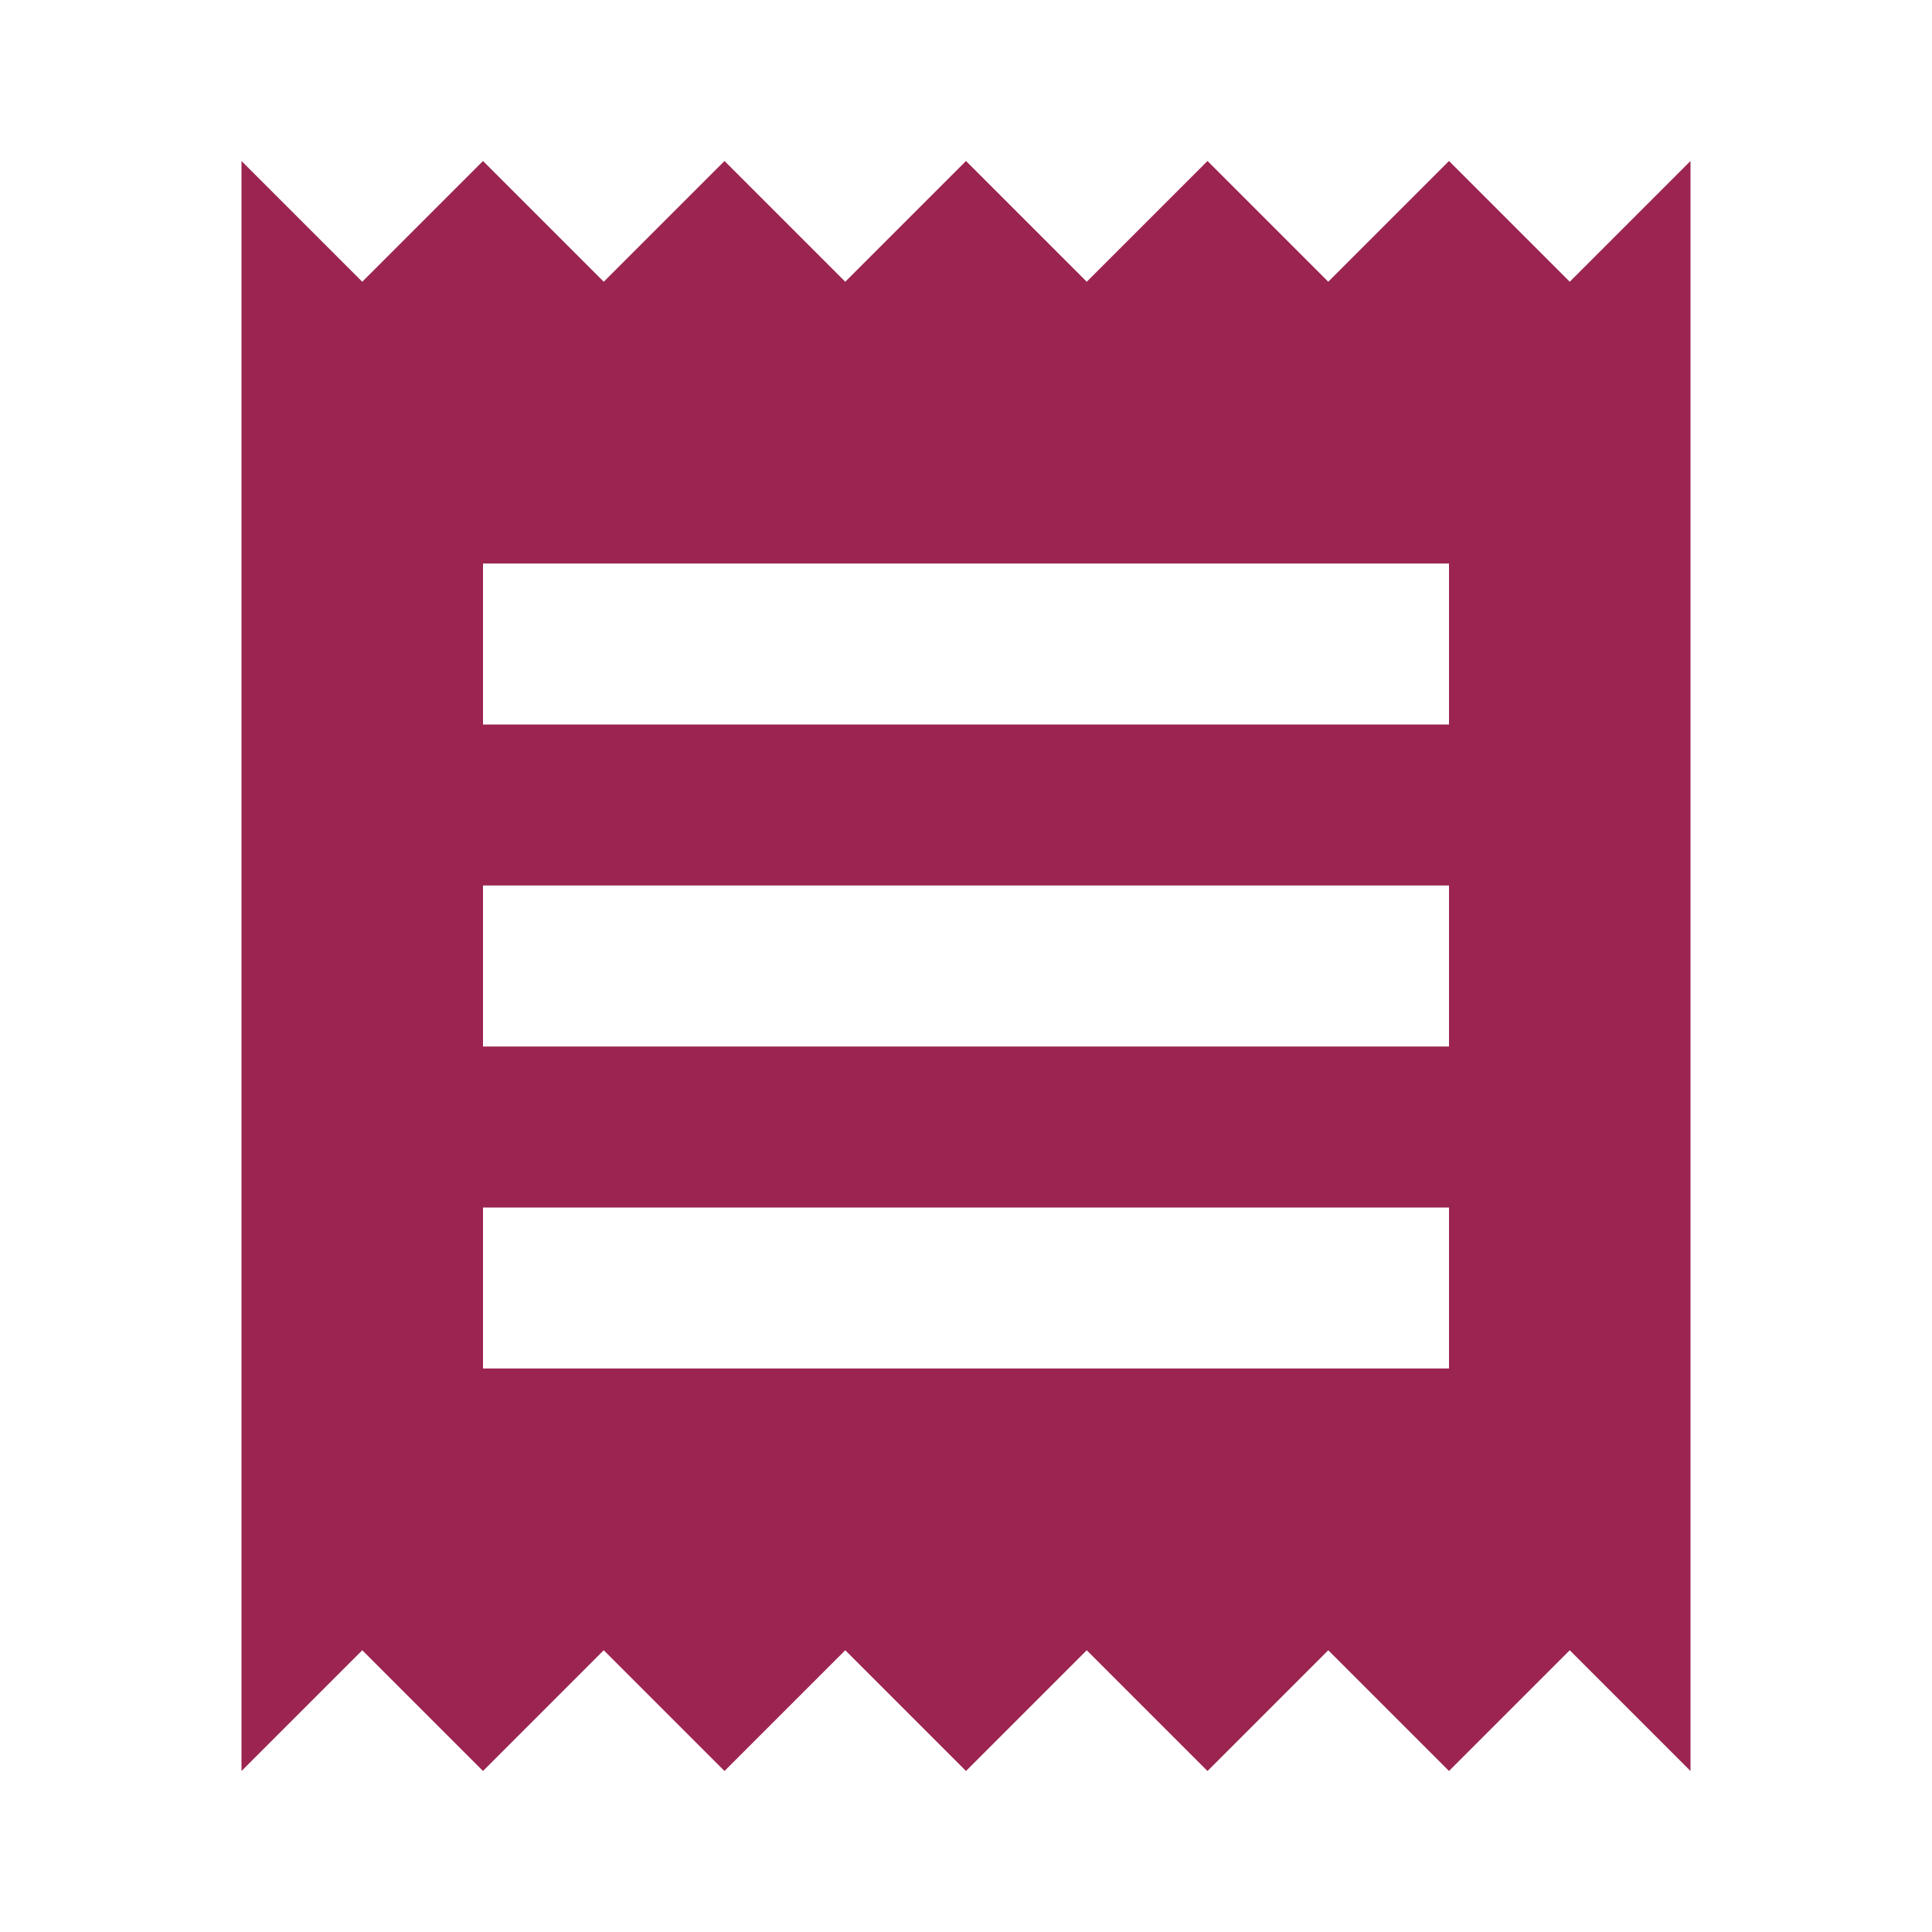
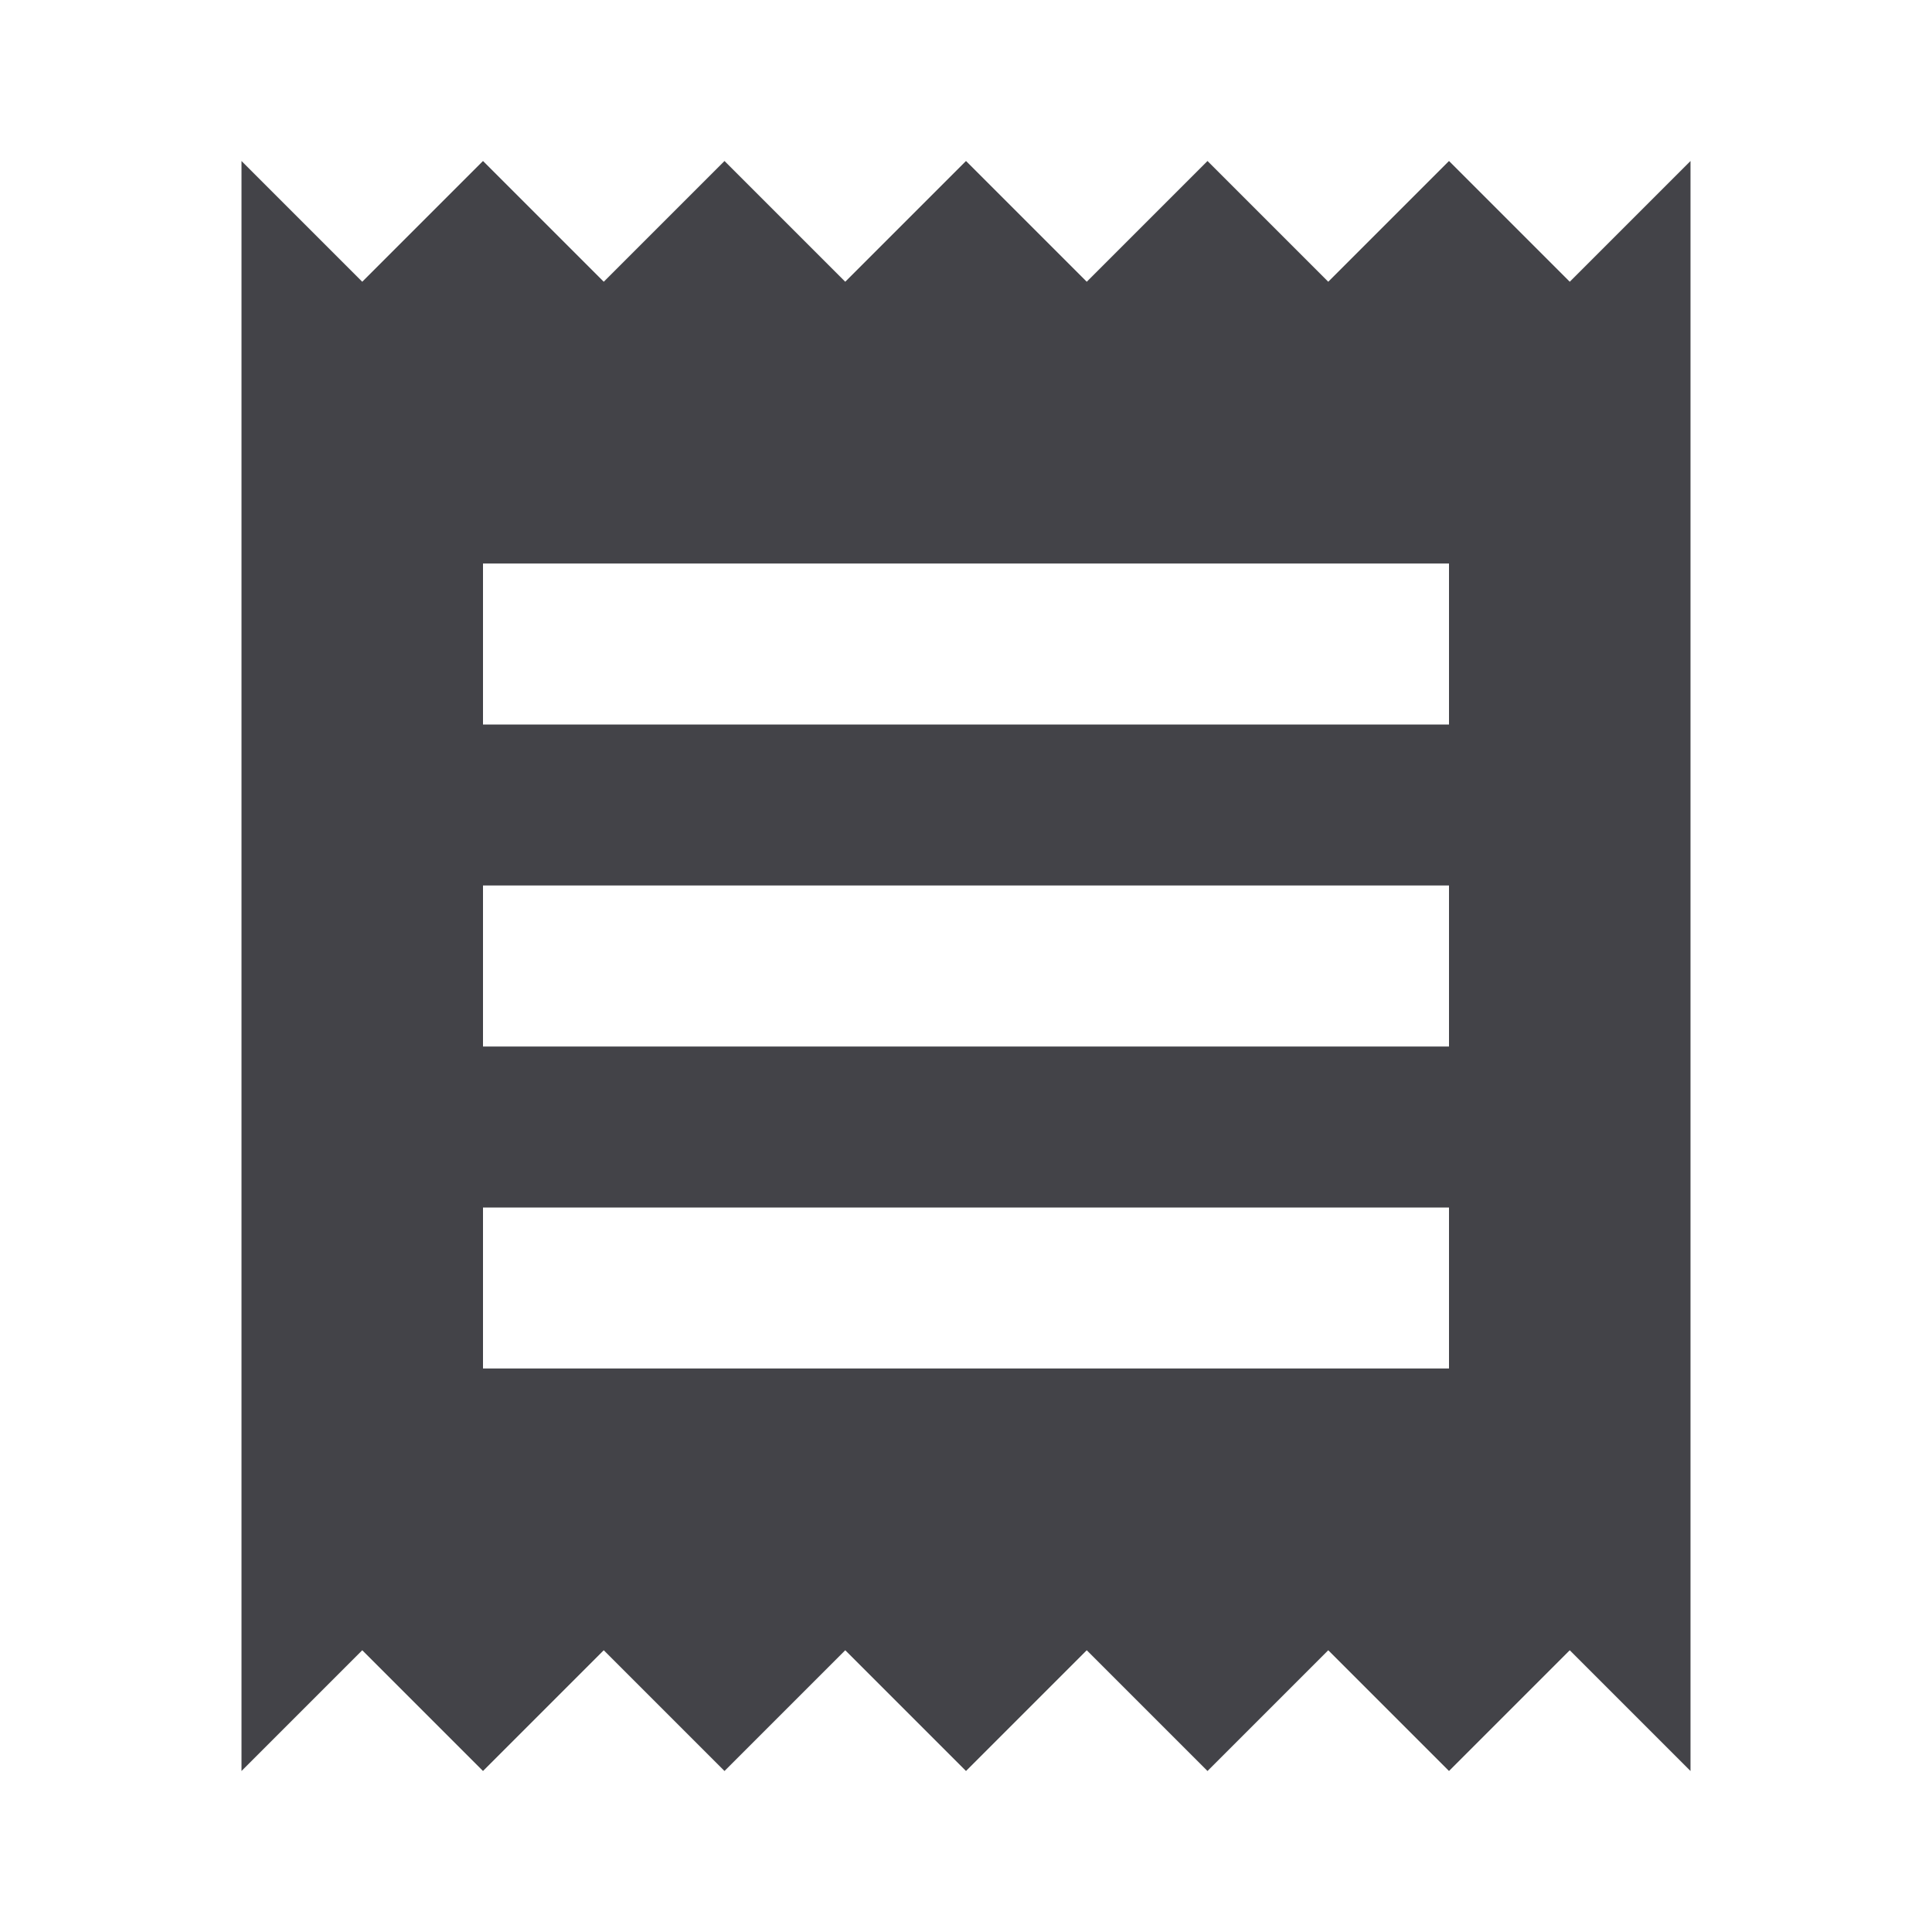
<svg xmlns="http://www.w3.org/2000/svg" id="receipt_black_24dp" width="24" height="24" viewBox="0 0 24 24">
  <path id="Path_3" data-name="Path 3" d="M0,0H24V24H0Z" fill="none" />
-   <path id="Path_4" data-name="Path 4" d="M18,17H6V15H18Zm0-4H6V11H18Zm0-4H6V7H18ZM3,22l1.5-1.5L6,22l1.5-1.5L9,22l1.5-1.5L12,22l1.5-1.5L15,22l1.5-1.5L18,22l1.5-1.5L21,22V2L19.5,3.5,18,2,16.5,3.5,15,2,13.5,3.5,12,2,10.5,3.5,9,2,7.5,3.5,6,2,4.5,3.5,3,2Z" fill="#9b2450" />
+   <path id="Path_4" data-name="Path 4" d="M18,17H6V15H18Zm0-4H6V11H18Zm0-4H6V7H18ZM3,22l1.5-1.5L6,22l1.5-1.5L9,22l1.5-1.5L12,22l1.5-1.5L15,22l1.5-1.5L18,22l1.5-1.5L21,22V2L19.5,3.5,18,2,16.5,3.5,15,2,13.5,3.5,12,2,10.5,3.5,9,2,7.5,3.5,6,2,4.5,3.5,3,2Z" fill="#434348" />
</svg>
